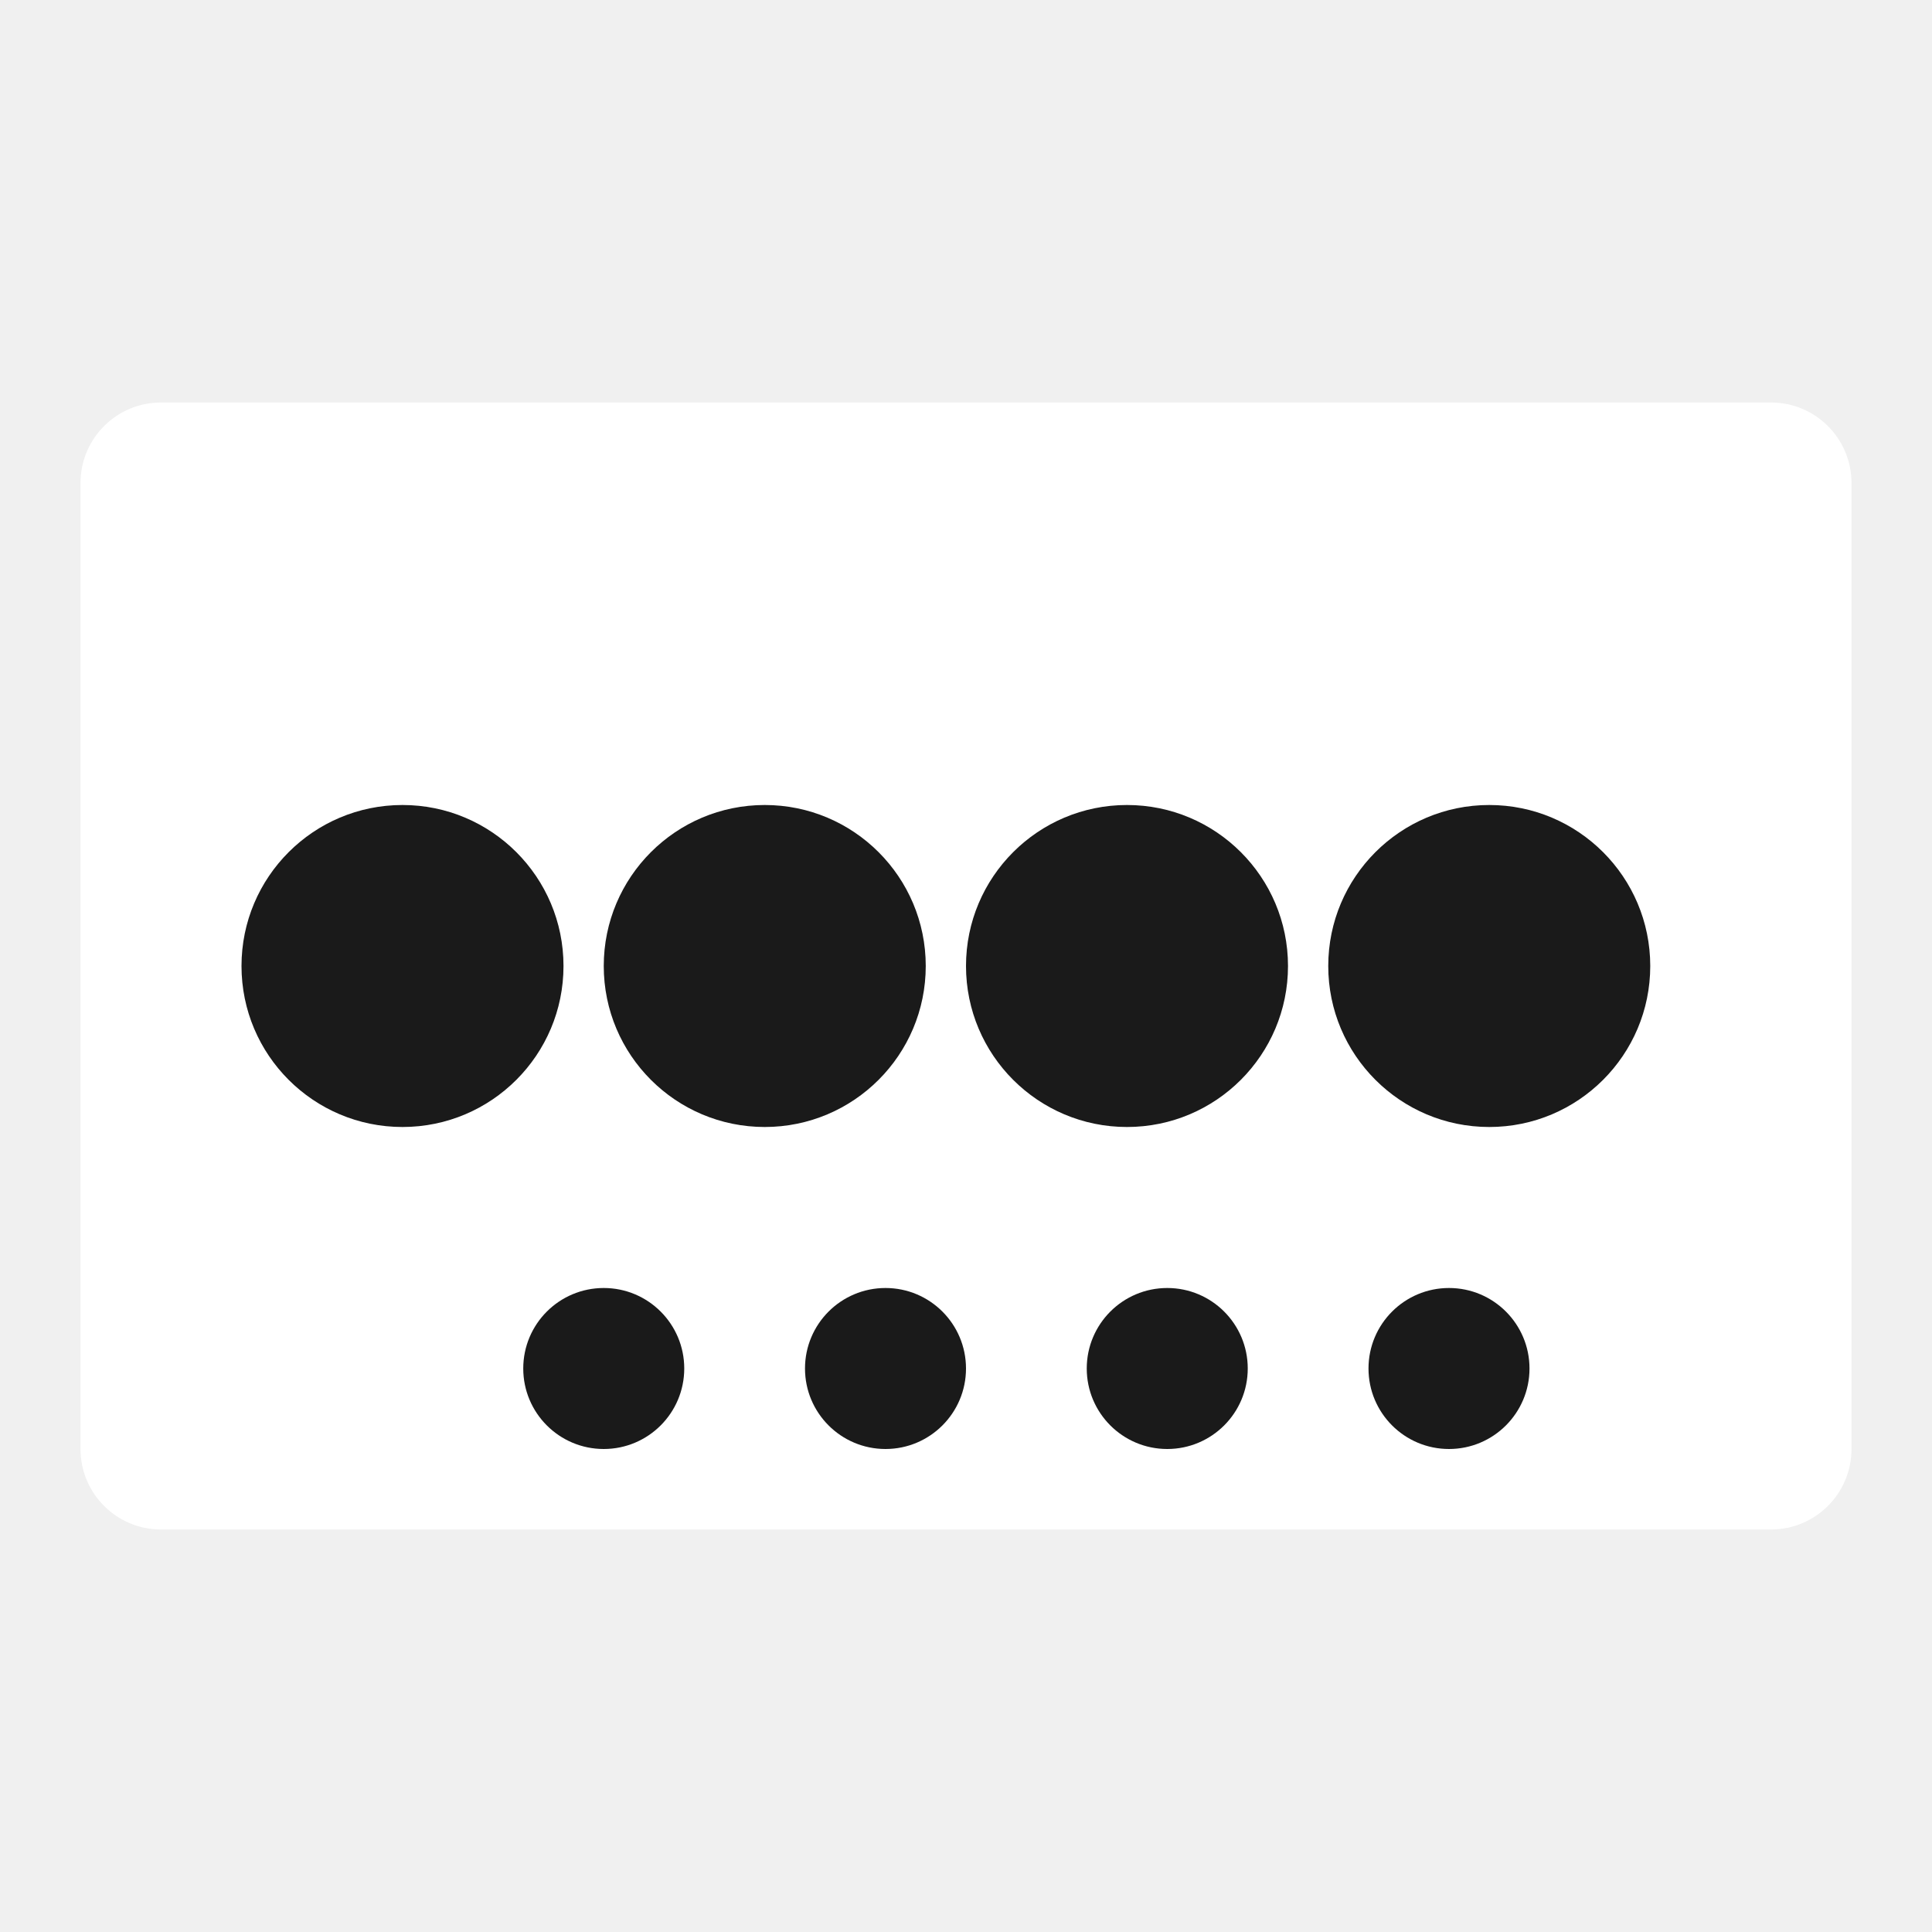
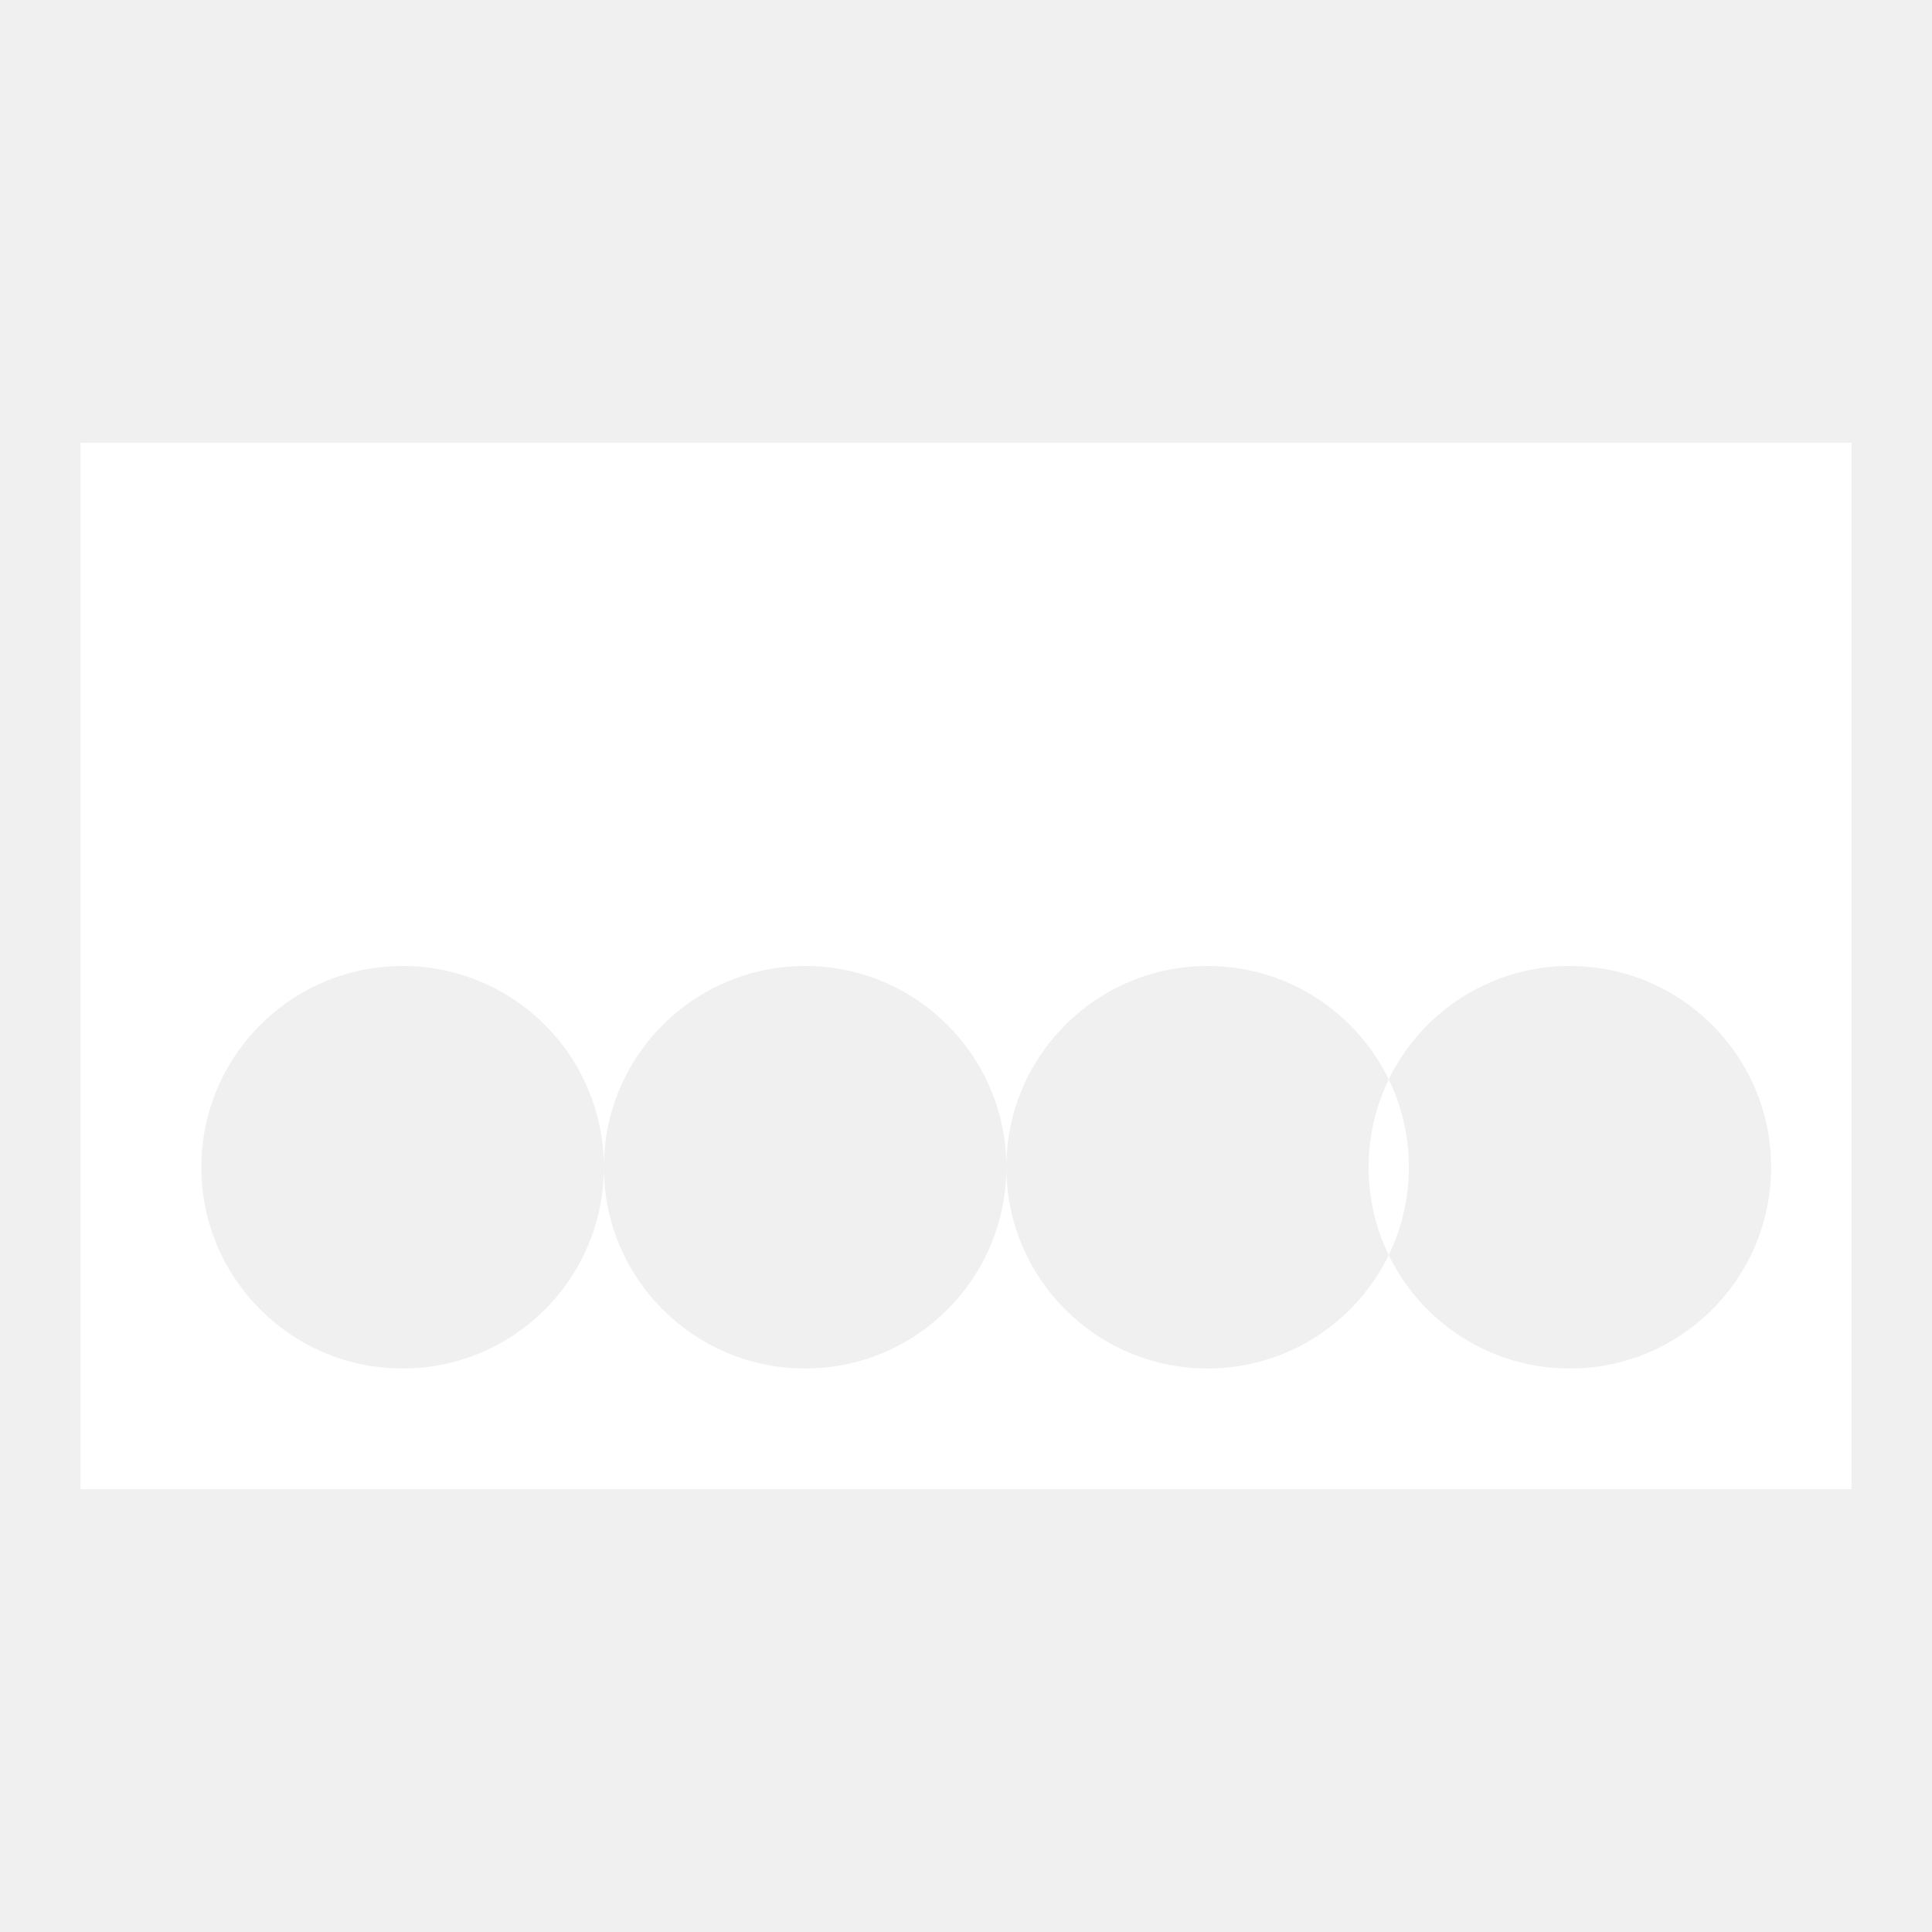
<svg xmlns="http://www.w3.org/2000/svg" viewBox="0 0 96 96" fill="white">
-   <rect x="4" y="20" width="88" height="56" rx="4" />
-   <circle fill="#1a1a1a" cx="20" cy="48" r="8" />
-   <circle fill="#1a1a1a" cx="38" cy="48" r="8" />
-   <circle fill="#1a1a1a" cx="56" cy="48" r="8" />
-   <circle fill="#1a1a1a" cx="74" cy="48" r="8" />
-   <rect x="34" y="22" width="28" height="8" rx="4" />
-   <circle fill="#1a1a1a" cx="30" cy="68" r="4" />
-   <circle fill="#1a1a1a" cx="44" cy="68" r="4" />
-   <circle fill="#1a1a1a" cx="58" cy="68" r="4" />
-   <circle fill="#1a1a1a" cx="72" cy="68" r="4" />
+   <path fill-rule="evenodd" d="     M 4 22 L 92 22 L 92 74 L 4 74 Z     M 20 48 a 10 10 0 1 0 0.01 0Z     M 40 48 a 10 10 0 1 0 0.01 0Z     M 60 48 a 10 10 0 1 0 0.01 0Z     M 78 48 a 10 10 0 1 0 0.01 0Z   " />
</svg>
